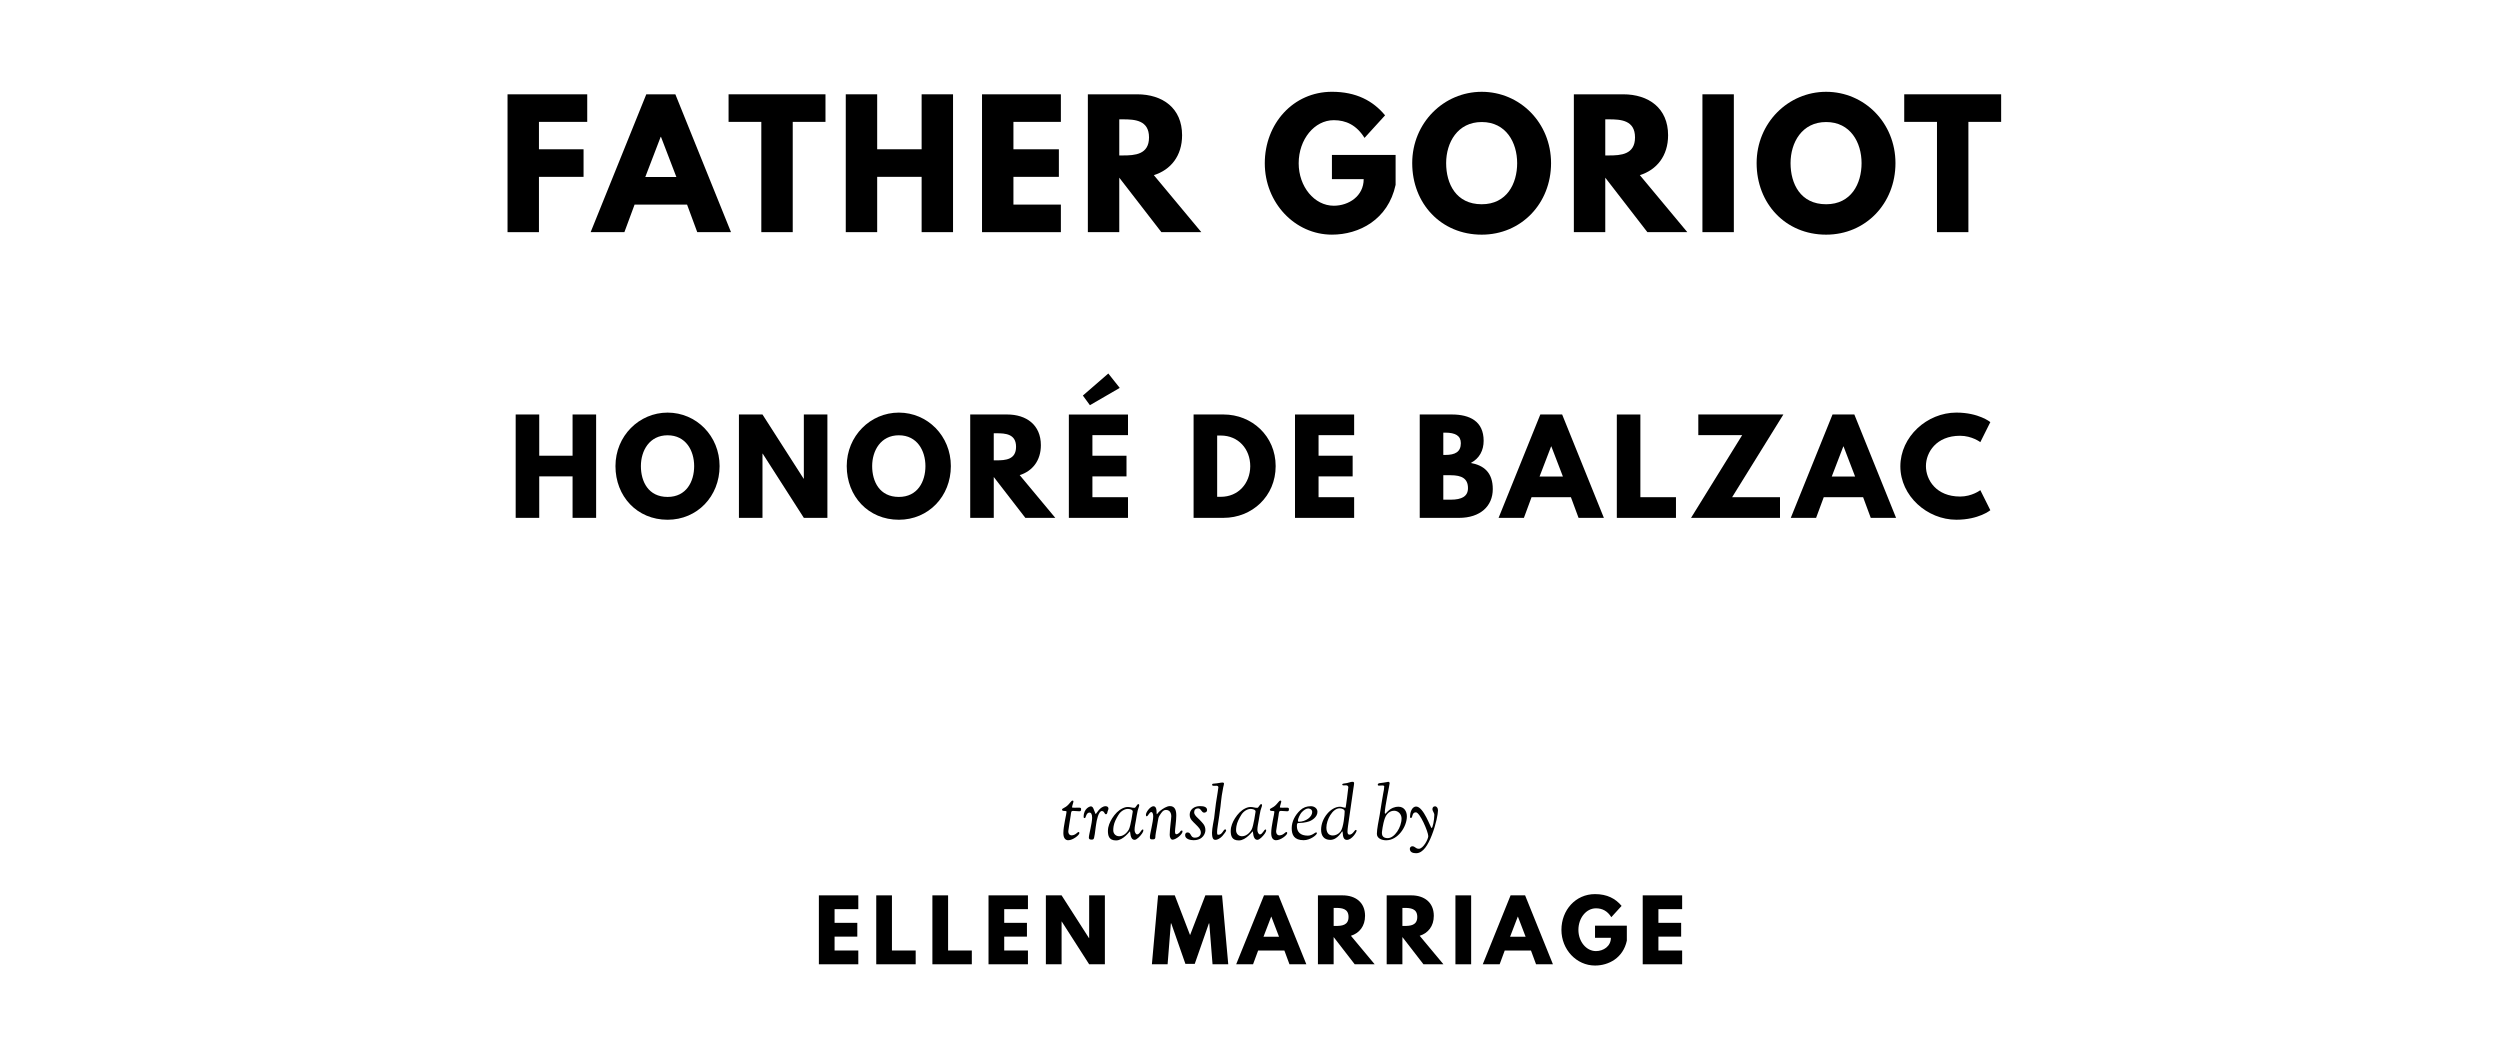
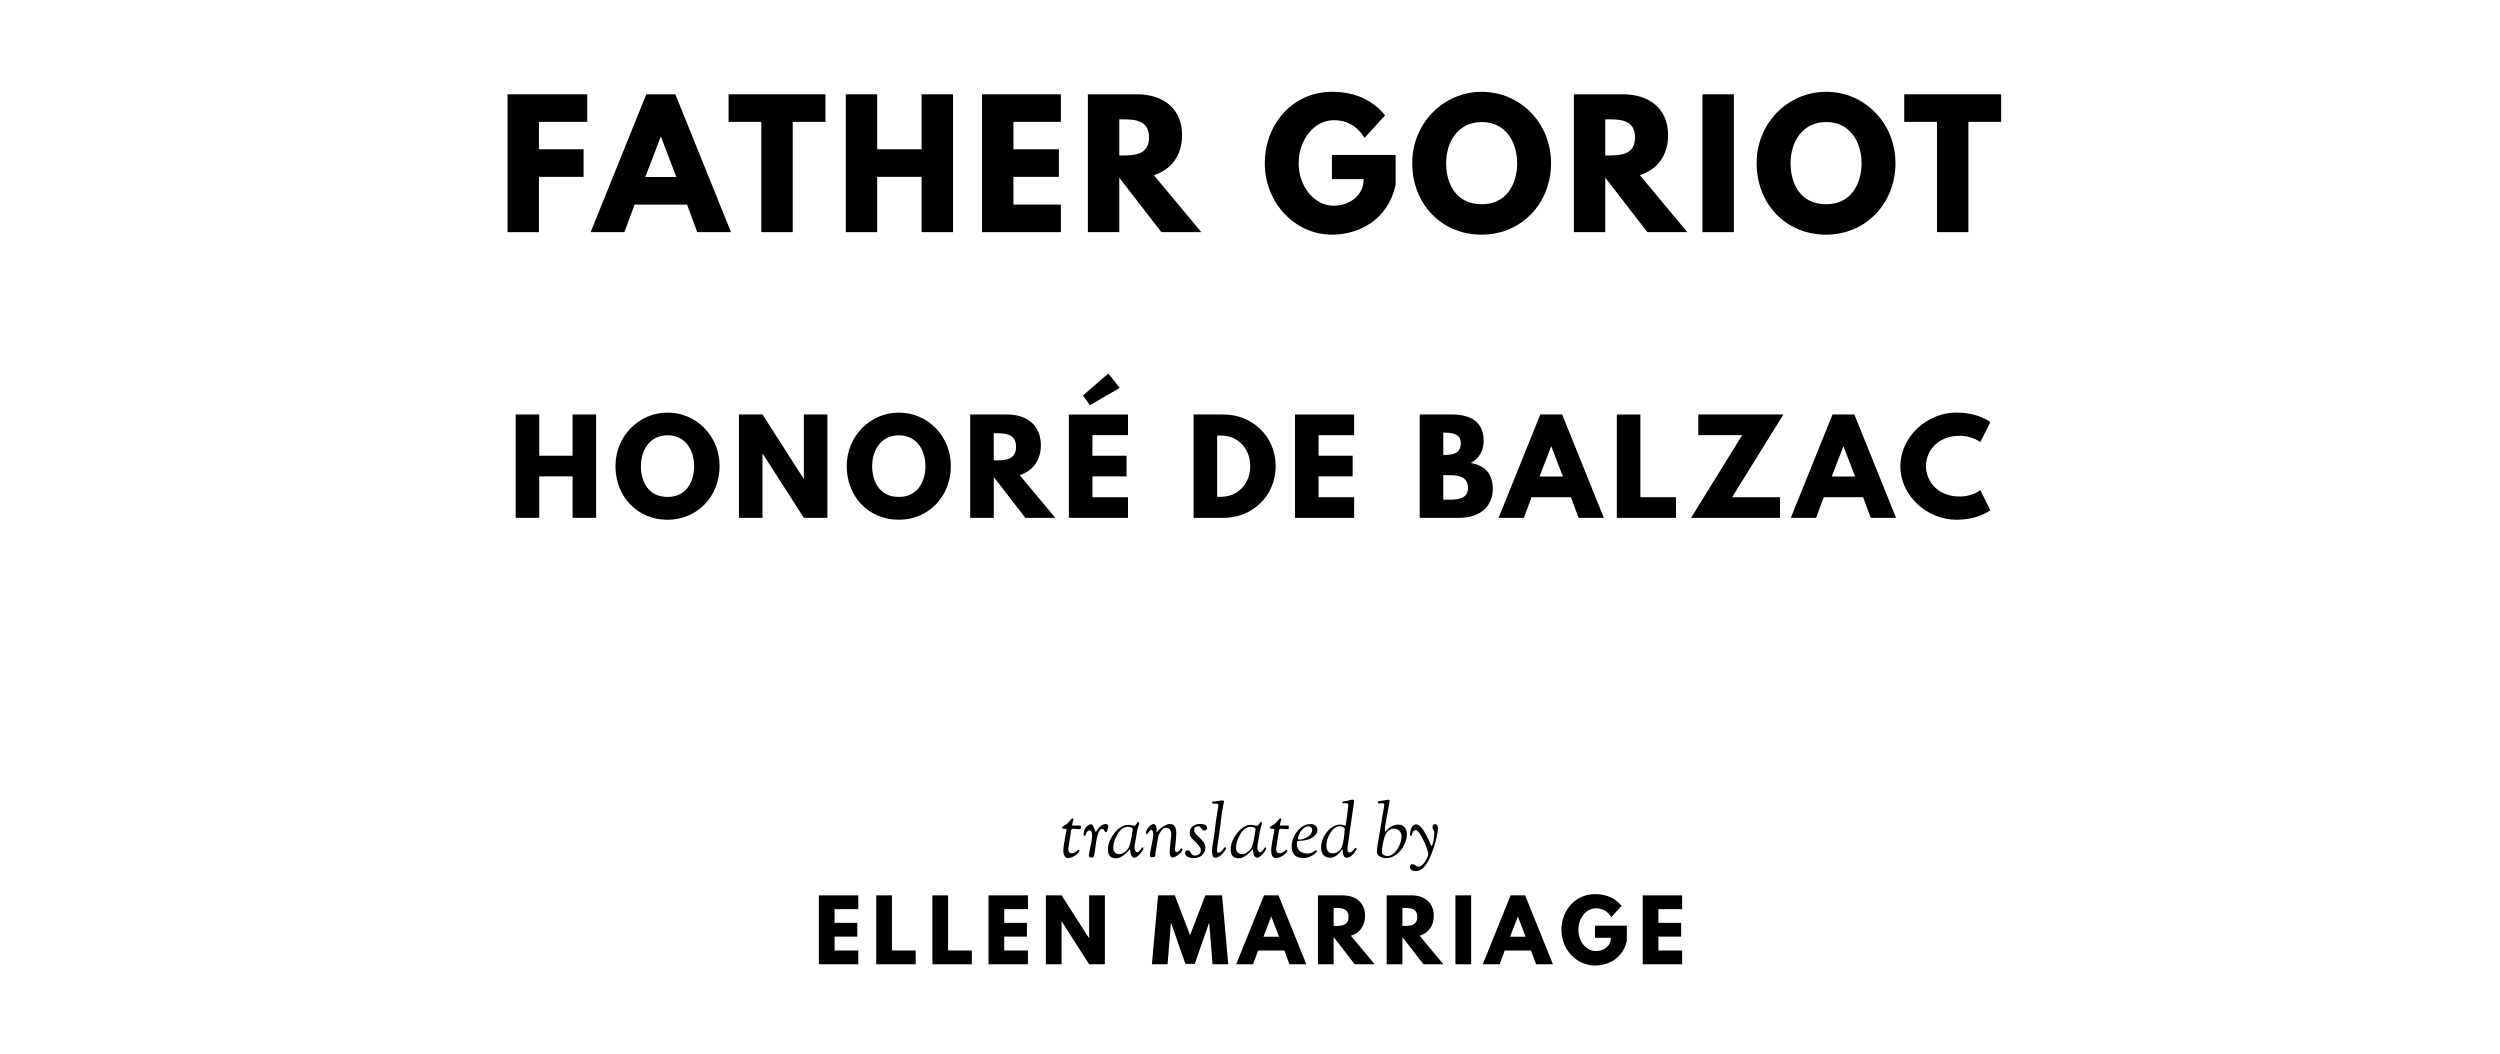
<svg xmlns="http://www.w3.org/2000/svg" version="1.1" viewBox="0 0 1400 590">
  <g aria-label="FATHER GORIOT">
    <path d="M328.85,52.81l0.00,15.44l-27.04,0.00l0.00,15.35l24.98,0.00l0.00,15.44l-24.98,0.00l0.00,30.97l-17.59,0.00l0.00-77.19l44.63,0.00z" />
    <path d="M378.20,52.81l31.16,77.19l-18.90,0.00l-5.71-15.44l-29.38,0.00l-5.71,15.44l-18.90,0.00l31.16-77.19l16.28,0.00z  M378.77,99.12l-8.61-22.46l-0.19,0.00l-8.61,22.46l17.40,0.00z" />
    <path d="M408.00,68.25l0.00-15.44l54.27,0.00l0.00,15.44l-18.34,0.00l0.00,61.75l-17.59,0.00l0.00-61.75l-18.34,0.00z" />
    <path d="M491.22,99.03l0.00,30.97l-17.59,0.00l0.00-77.19l17.59,0.00l0.00,30.78l24.89,0.00l0.00-30.78l17.59,0.00l0.00,77.19l-17.59,0.00l0.00-30.97l-24.89,0.00z" />
    <path d="M594.09,52.81l0.00,15.44l-26.57,0.00l0.00,15.35l25.45,0.00l0.00,15.44l-25.45,0.00l0.00,15.53l26.57,0.00l0.00,15.44l-44.16,0.00l0.00-77.19l44.16,0.00z" />
    <path d="M609.20,52.81l27.60,0.00c14.32,0.00,25.17,7.77,25.17,22.92c0.00,11.60-6.36,19.37-15.81,22.36l26.57,31.91l-22.36,0.00l-23.58-30.50l0.00,30.50l-17.59,0.00l0.00-77.19z  M626.79,87.05l2.06,0.00c6.64,0.00,14.60-0.47,14.60-10.11s-7.95-10.11-14.60-10.11l-2.06,0.00l0.00,20.21z" />
    <path d="M781.54,86.77l0.00,16.75c-4.21,19.56-20.49,27.88-35.65,27.88c-20.77,0.00-37.61-17.87-37.61-39.95c0.00-22.18,15.91-40.05,37.61-40.05c13.57,0.00,23.02,5.05,29.75,13.19l-11.51,12.63c-4.49-7.20-10.39-9.92-17.22-9.92c-10.85,0.00-19.65,10.76-19.65,24.14c0.00,13.10,8.80,23.77,19.65,23.77c8.42,0.00,16.75-5.43,16.75-14.88l-17.78,0.00l0.00-13.57l35.65,0.00z" />
    <path d="M790.84,91.36c0.00-22.55,17.68-39.95,38.92-39.95c21.43,0.00,38.83,17.40,38.83,39.95s-16.65,40.05-38.83,40.05c-22.83,0.00-38.92-17.50-38.92-40.05z  M809.84,91.36c0.00,11.51,5.52,23.02,19.93,23.02c14.04,0.00,19.84-11.51,19.84-23.02s-6.18-23.02-19.84-23.02c-13.57,0.00-19.93,11.51-19.93,23.02z" />
    <path d="M881.36,52.81l27.60,0.00c14.32,0.00,25.17,7.77,25.17,22.92c0.00,11.60-6.36,19.37-15.81,22.36l26.57,31.91l-22.36,0.00l-23.58-30.50l0.00,30.50l-17.59,0.00l0.00-77.19z  M898.95,87.05l2.06,0.00c6.64,0.00,14.60-0.47,14.60-10.11s-7.95-10.11-14.60-10.11l-2.06,0.00l0.00,20.21z" />
    <path d="M970.95,52.81l0.00,77.19l-17.59,0.00l0.00-77.19l17.59,0.00z" />
    <path d="M983.71,91.36c0.00-22.55,17.68-39.95,38.92-39.95c21.43,0.00,38.83,17.40,38.83,39.95s-16.65,40.05-38.83,40.05c-22.83,0.00-38.92-17.50-38.92-40.05z  M1002.71,91.36c0.00,11.51,5.52,23.02,19.93,23.02c14.04,0.00,19.84-11.51,19.84-23.02s-6.18-23.02-19.84-23.02c-13.57,0.00-19.93,11.51-19.93,23.02z" />
    <path d="M1066.37,68.25l0.00-15.44l54.27,0.00l0.00,15.44l-18.34,0.00l0.00,61.75l-17.59,0.00l0.00-61.75l-18.34,0.00z" />
  </g>
  <g aria-label="HONORÉ DE BALZAC">
    <path d="M301.97,266.77l0.00,23.23l-13.19,0.00l0.00-57.89l13.19,0.00l0.00,23.09l18.67,0.00l0.00-23.09l13.19,0.00l0.00,57.89l-13.19,0.00l0.00-23.23l-18.67,0.00z" />
    <path d="M344.66,261.02c0.00-16.91,13.26-29.96,29.19-29.96c16.07,0.00,29.12,13.05,29.12,29.96s-12.49,30.04-29.12,30.04c-17.12,0.00-29.19-13.12-29.19-30.04z  M358.90,261.02c0.00,8.63,4.14,17.26,14.95,17.26c10.53,0.00,14.88-8.63,14.88-17.26s-4.63-17.26-14.88-17.26c-10.18,0.00-14.95,8.63-14.95,17.26z" />
    <path d="M426.99,254.07l0.00,35.93l-13.19,0.00l0.00-57.89l13.19,0.00l23.02,35.93l0.14,0.00l0.00-35.93l13.19,0.00l0.00,57.89l-13.19,0.00l-23.02-35.93l-0.14,0.00z" />
    <path d="M474.17,261.02c0.00-16.91,13.26-29.96,29.19-29.96c16.07,0.00,29.12,13.05,29.12,29.96s-12.49,30.04-29.12,30.04c-17.12,0.00-29.19-13.12-29.19-30.04z  M488.41,261.02c0.00,8.63,4.14,17.26,14.95,17.26c10.53,0.00,14.88-8.63,14.88-17.26s-4.63-17.26-14.88-17.26c-10.18,0.00-14.95,8.63-14.95,17.26z" />
    <path d="M543.31,232.11l20.70,0.00c10.74,0.00,18.88,5.82,18.88,17.19c0.00,8.70-4.77,14.53-11.86,16.77l19.93,23.93l-16.77,0.00l-17.68-22.88l0.00,22.88l-13.19,0.00l0.00-57.89z  M556.50,257.79l1.54,0.00c4.98,0.00,10.95-0.35,10.95-7.58s-5.96-7.58-10.95-7.58l-1.54,0.00l0.00,15.16z" />
    <path d="M606.41,221.51l14.25-12.35l6.39,8.07l-16.70,9.68z  M631.68,232.11l0.00,11.58l-19.93,0.00l0.00,11.51l19.09,0.00l0.00,11.58l-19.09,0.00l0.00,11.65l19.93,0.00l0.00,11.58l-33.12,0.00l0.00-57.89l33.12,0.00z" />
    <path d="M668.41,232.11l16.77,0.00c15.86,0.00,29.19,12.07,29.19,28.91c0.00,16.91-13.26,28.98-29.19,28.98l-16.77,0.00l0.00-57.89z  M681.61,278.21l2.04,0.00c9.75,0.00,16.42-7.44,16.49-17.12c0.00-9.68-6.67-17.19-16.49-17.19l-2.04,0.00l0.00,34.32z" />
    <path d="M758.32,232.11l0.00,11.58l-19.93,0.00l0.00,11.51l19.09,0.00l0.00,11.58l-19.09,0.00l0.00,11.65l19.93,0.00l0.00,11.58l-33.12,0.00l0.00-57.89l33.12,0.00z" />
    <path d="M795.06,232.11l17.96,0.00c9.96,0.00,17.82,3.72,17.82,14.74c0.00,5.33-2.32,9.89-7.23,12.42c7.23,1.26,12.35,5.26,12.35,14.60c0.00,9.54-6.95,16.14-18.95,16.14l-21.96,0.00l0.00-57.89z  M808.25,254.77l1.05,0.00c5.68,0.00,8.77-1.75,8.77-6.60c0.00-4.14-3.02-5.89-8.77-5.89l-1.05,0.00l0.00,12.49z  M808.25,279.82l4.14,0.00c6.25,0.00,9.68-1.89,9.68-6.46c0.00-5.33-3.44-7.23-9.68-7.23l-4.14,0.00l0.00,13.68z" />
    <path d="M874.80,232.11l23.37,57.89l-14.18,0.00l-4.28-11.58l-22.04,0.00l-4.28,11.58l-14.18,0.00l23.37-57.89l12.21,0.00z  M875.22,266.84l-6.46-16.84l-0.14,0.00l-6.46,16.84l13.05,0.00z" />
    <path d="M918.61,232.11l0.00,46.32l19.93,0.00l0.00,11.58l-33.12,0.00l0.00-57.89l13.19,0.00z" />
    <path d="M998.69,232.11l-28.70,46.32l26.81,0.00l0.00,11.58l-49.82,0.00l28.63-46.32l-24.56,0.00l0.00-11.58l47.65,0.00z" />
    <path d="M1038.43,232.11l23.37,57.89l-14.18,0.00l-4.28-11.58l-22.04,0.00l-4.28,11.58l-14.18,0.00l23.37-57.89l12.21,0.00z  M1038.85,266.84l-6.46-16.84l-0.14,0.00l-6.46,16.84l13.05,0.00z" />
    <path d="M1097.61,278.07c6.74,0.00,11.37-3.58,11.37-3.58l5.61,11.23s-6.46,5.33-19.02,5.33c-16.35,0.00-31.37-13.33-31.37-29.89c0.00-16.63,14.95-30.11,31.37-30.11c12.56,0.00,19.02,5.33,19.02,5.33l-5.61,11.23s-4.63-3.58-11.37-3.58c-13.26,0.00-19.09,9.26-19.09,16.98c0.00,7.79,5.82,17.05,19.09,17.05z" />
  </g>
  <g aria-label="translated by">
-     <path d="M594.73,453.42c0.00-0.85,1.62-0.81,3.49-2.76c1.70-1.79,1.79-2.34,2.47-2.34c0.21,0.00,0.43,0.13,0.43,0.51c0.00,0.55-0.77,2.55-0.77,3.19c0.00,0.26,0.09,0.30,1.49,0.30c1.66,0.00,2.00-0.04,2.47-0.04c0.89,0.00,1.11,0.30,1.11,0.81c0.00,0.98-0.26,1.23-1.02,1.23c-0.68,0.00-2.51-0.21-3.44-0.21c-1.23,0.00-1.11,0.77-1.36,2.51c-0.38,2.64-1.36,8.16-1.36,8.84c0.00,2.25,1.57,2.34,1.74,2.34c2.34,0.00,3.32-1.87,4.00-1.87c0.13,0.00,0.47,0.00,0.47,0.60c0.00,1.11-3.61,4.00-6.25,4.00c-1.15,0.00-2.72-0.68-2.72-4.00c0.00-3.91,1.79-10.80,1.79-11.94c0.00-0.89-2.51,0.04-2.51-1.15z" />
-     <path d="M606.84,457.42c0.00-4.85,3.61-5.87,4.00-5.87c0.89,0.00,1.32,0.81,1.57,1.49c1.06,2.76,1.11,2.81,1.19,2.81c0.30,0.00,2.42-4.38,5.57-4.38c1.11,0.00,1.57,0.72,1.57,1.32c0.00,0.55-0.34,1.11-0.47,1.57c-0.09,0.30-0.17,1.62-0.94,1.62c-0.94,0.00-0.77-1.79-2.30-1.79c-1.91,0.00-2.98,5.57-3.19,7.35l-0.21,1.40c-0.94,7.23-0.85,7.23-2.38,7.23l-0.21,0.00c-0.43,0.00-1.28-0.09-1.28-1.11c0.00-1.70,1.83-7.95,1.83-11.14c0.00-2.13-0.68-2.89-1.45-2.89c-1.74,0.00-2.08,2.55-2.34,2.85c-0.13,0.13-0.26,0.26-0.47,0.26c-0.17,0.00-0.51-0.13-0.51-0.72z" />
-     <path d="M620.45,465.15c0.00-2.38,1.06-4.80,2.38-6.93c1.53-2.42,3.49-4.46,5.74-5.53c1.15-0.55,2.00-0.77,3.10-0.77c1.32,0.00,2.21,0.47,3.61,0.47c0.85,0.00,1.36-2.08,2.21-2.08c0.26,0.00,0.47,0.17,0.47,0.64c0.00,0.68-0.55,1.70-0.85,2.93c-0.38,1.57-0.64,3.53-0.98,5.44c-0.34,1.87-0.77,3.83-0.77,5.44c0.00,1.11,0.64,2.51,1.45,2.51c1.40,0.00,2.30-2.76,3.10-2.76c0.34,0.00,0.38,0.30,0.38,0.47c0.00,0.43-0.21,1.06-0.77,1.83c-1.06,1.53-2.98,3.49-4.12,3.49c-2.72,0.00-2.34-4.76-2.64-4.76c-0.21,0.00-3.74,5.10-7.78,5.10s-4.55-2.72-4.55-5.48z  M623.42,464.90c0.00,2.13,1.53,3.40,3.32,3.40c3.06,0.00,5.06-3.06,5.44-3.83c1.02-2.04,2.17-9.86,2.17-9.99c0.00-1.19-1.91-1.49-2.81-1.49c-1.74,0.00-4.00,1.28-5.27,3.44c-1.23,2.04-2.25,3.95-2.64,6.16c-0.13,0.77-0.21,1.53-0.21,2.30z" />
-     <path d="M641.70,456.35c0.00-1.66,2.55-4.85,4.17-4.85c2.47,0.00,1.57,4.46,1.96,4.46c0.26,0.00,0.55-0.94,2.13-2.13c1.15-0.89,3.40-2.42,5.19-2.42c2.98,0.00,3.57,2.64,3.57,5.31c0.00,2.98-0.72,7.48-0.72,8.93c0.00,1.19,0.34,1.53,0.81,1.53c0.72,0.00,1.70-0.94,1.70-0.94c0.51-0.64,0.68-1.15,1.32-1.15c0.30,0.00,0.38,0.26,0.38,0.51c0.00,1.66-3.74,4.63-5.61,4.63c-0.85,0.00-1.57-1.19-1.57-2.68c0.00-3.23,0.89-8.93,0.89-10.50c0.00-0.68-0.21-3.49-2.98-3.49c-0.98,0.00-1.79,0.47-2.76,1.87c-1.83,2.59-1.32,2.21-2.34,7.69c-1.06,5.74-0.77,5.23-0.85,5.82c-0.13,0.94-0.47,1.11-1.57,1.11c-1.15,0.00-1.49-0.09-1.49-1.32c0.00-1.79,1.87-8.37,1.87-11.65c0.00-1.49-0.55-2.34-0.98-2.34c-1.32,0.00-1.79,2.38-2.72,2.38c-0.30,0.00-0.38-0.34-0.38-0.81z" />
-     <path d="M663.68,467.70c0.00-1.32,0.85-1.53,1.36-1.53c2.17,0.00,1.45,2.93,4.04,2.93c3.10,0.00,3.40-2.21,3.40-2.72c0.00-2.00-1.40-3.23-2.93-4.76c-1.70-1.74-3.32-2.85-3.32-5.40c0.00-2.85,2.47-4.80,5.78-4.80c2.30,0.00,3.95,0.55,3.95,2.21c0.00,1.32-1.40,1.45-1.62,1.45c-1.53,0.00-1.70-2.38-3.36-2.38c-1.62,0.00-2.25,0.98-2.25,2.25c0.00,1.62,2.34,3.36,3.36,4.46c1.32,1.49,2.93,2.68,2.93,5.53c0.00,1.53-1.19,5.57-6.63,5.57c-1.66,0.00-4.72-0.55-4.72-2.81z" />
-     <path d="M678.72,466.34c0.00-2.42,1.11-7.44,1.19-8.12c0.38-2.68,0.60-5.70,1.02-8.42c0.72-4.59,1.36-8.42,1.36-8.93s-0.43-0.85-1.06-0.85s-0.72,0.04-1.23,0.04c-0.85,0.00-1.23-0.13-1.23-0.60c0.00-0.21,0.09-0.55,0.64-0.60c3.10-0.21,4.04-0.64,5.14-0.64c0.68,0.00,0.89,0.26,0.89,0.68c0.00,0.60-0.30,1.15-0.43,1.96c-1.57,8.25-0.85,6.67-2.21,15.81c-0.72,5.02-1.23,7.69-1.23,9.14s0.13,1.66,0.68,1.66c2.34,0.00,2.76-3.02,3.87-3.02c0.30,0.00,0.51,0.26,0.51,0.68s-1.11,1.87-2.13,3.06c-1.11,1.28-2.89,2.13-3.70,2.13c-0.85,0.00-2.08,0.00-2.08-4.00z" />
-     <path d="M689.22,465.15c0.00-2.38,1.06-4.80,2.38-6.93c1.53-2.42,3.49-4.46,5.74-5.53c1.15-0.55,2.00-0.77,3.10-0.77c1.32,0.00,2.21,0.47,3.61,0.47c0.85,0.00,1.36-2.08,2.21-2.08c0.26,0.00,0.47,0.17,0.47,0.64c0.00,0.68-0.55,1.70-0.85,2.93c-0.38,1.57-0.64,3.53-0.98,5.44c-0.34,1.87-0.77,3.83-0.77,5.44c0.00,1.11,0.64,2.51,1.45,2.51c1.40,0.00,2.30-2.76,3.10-2.76c0.34,0.00,0.38,0.30,0.38,0.47c0.00,0.43-0.21,1.06-0.77,1.83c-1.06,1.53-2.98,3.49-4.12,3.49c-2.72,0.00-2.34-4.76-2.64-4.76c-0.21,0.00-3.74,5.10-7.78,5.10s-4.55-2.72-4.55-5.48z  M692.20,464.90c0.00,2.13,1.53,3.40,3.32,3.40c3.06,0.00,5.06-3.06,5.44-3.83c1.02-2.04,2.17-9.86,2.17-9.99c0.00-1.19-1.91-1.49-2.81-1.49c-1.74,0.00-4.00,1.28-5.27,3.44c-1.23,2.04-2.25,3.95-2.64,6.16c-0.13,0.77-0.21,1.53-0.21,2.30z" />
-     <path d="M711.12,453.42c0.00-0.85,1.62-0.81,3.49-2.76c1.70-1.79,1.79-2.34,2.47-2.34c0.21,0.00,0.43,0.13,0.43,0.51c0.00,0.55-0.77,2.55-0.77,3.19c0.00,0.26,0.09,0.30,1.49,0.30c1.66,0.00,2.00-0.04,2.47-0.04c0.89,0.00,1.11,0.30,1.11,0.81c0.00,0.98-0.26,1.23-1.02,1.23c-0.68,0.00-2.51-0.21-3.44-0.21c-1.23,0.00-1.11,0.77-1.36,2.51c-0.38,2.64-1.36,8.16-1.36,8.84c0.00,2.25,1.57,2.34,1.74,2.34c2.34,0.00,3.32-1.87,4.00-1.87c0.13,0.00,0.47,0.00,0.47,0.60c0.00,1.11-3.61,4.00-6.25,4.00c-1.15,0.00-2.72-0.68-2.72-4.00c0.00-3.91,1.79-10.80,1.79-11.94c0.00-0.89-2.51,0.04-2.51-1.15z" />
-     <path d="M723.36,463.75c0.00-3.66,1.87-7.31,4.80-10.03c1.57-1.49,3.53-2.25,5.91-2.25c2.00,0.00,3.70,1.28,3.70,3.15c0.00,3.06-3.32,4.80-4.12,5.14c-0.38,0.17-2.68,1.11-6.67,1.15c-0.60,0.00-0.72,0.64-0.72,1.74c0.00,3.19,1.91,5.31,6.12,5.31c2.42,0.00,4.12-1.83,4.59-1.83c0.34,0.00,0.51,0.17,0.51,0.43c0.00,0.98-3.70,3.95-7.40,3.95c-5.40,0.00-6.72-2.98-6.72-6.76z  M726.84,459.33c0.00,0.30,0.09,0.85,0.38,0.85c4.12,0.00,7.61-2.76,7.61-5.44c0.00-1.62-1.53-2.00-2.25-2.00c-1.06,0.00-2.38,0.85-3.49,2.00c-1.28,1.32-2.25,4.04-2.25,4.59z" />
-     <path d="M739.81,464.69c0.00-6.59,5.53-12.92,10.58-12.92c1.11,0.00,1.96,0.55,3.15,0.55c0.13,0.00,1.53-11.18,1.53-11.48c0.00-0.64-0.60-1.06-1.23-1.06c-0.47,0.00-1.45,0.04-1.49,0.04c-0.43,0.00-0.68-0.17-0.68-0.47c0.00-0.72,1.49-0.55,2.68-0.85c2.38-0.60,2.13-0.68,3.27-0.68c0.38,0.00,0.68,0.34,0.68,0.72c0.00,1.11-0.43,2.47-2.81,19.85c-0.47,3.23-0.89,5.91-0.89,7.18c0.00,0.94,0.13,1.83,1.11,1.83c1.87,0.00,2.85-2.64,3.53-2.64c0.34,0.00,0.47,0.21,0.47,0.38c0.00,0.89-2.68,5.19-5.44,5.19c-2.98,0.00-2.00-4.76-2.59-4.76c-0.38,0.00-2.55,4.76-6.76,4.76c-3.61,0.00-5.10-2.47-5.10-5.65z  M742.78,463.50c0.00,2.47,1.02,4.38,3.61,4.38c1.53,0.00,3.19-0.81,4.29-2.21c1.70-2.13,2.34-9.61,2.34-11.31c0.00-1.15-1.70-1.70-2.85-1.70c-3.91,0.00-7.40,6.38-7.40,10.84z" />
-     <path d="M771.05,466.98c0.00-2.72,0.98-7.14,1.57-10.58c0.77-4.42,1.28-8.54,1.91-11.69c0.38-1.83,0.64-3.32,0.64-4.34c0.00-0.21-0.21-0.51-1.06-0.51c-0.64,0.00-1.11,0.09-1.74,0.09c-0.47,0.00-0.81,0.00-0.81-0.60c0.00-0.85,1.19-0.81,3.15-1.06c1.66-0.21,2.42-0.47,2.68-0.47c0.47,0.00,0.81,0.30,0.81,0.77c0.00,0.77-2.72,13.43-2.72,16.49c0.00,0.30,0.13,0.64,0.21,0.64c0.60,0.00,2.59-3.95,7.48-3.95c3.19,0.00,4.68,2.64,4.68,5.40c0.00,5.78-5.02,13.39-11.60,13.39c-2.51,0.00-5.19-1.11-5.19-3.57z  M773.86,466.47c0.00,1.45,0.64,2.89,3.27,2.89c3.83,0.00,7.74-6.12,7.74-11.01c0.00-2.38-1.83-4.34-4.17-4.34c-1.02,0.00-3.78,0.43-5.14,4.12c-1.23,3.36-1.70,7.91-1.70,8.33z" />
-     <path d="M789.50,475.31c0.00-0.72,0.64-1.40,1.36-1.40c1.70,0.00,1.74,1.40,3.70,1.40c2.47,0.00,5.27-5.44,5.27-7.06c0.00-2.38-4.68-13.35-6.93-13.35c-2.47,0.00-1.57,3.19-2.85,3.19c-0.26,0.00-0.43-0.21-0.43-0.94c0.00-1.79,0.85-5.48,3.44-5.48c4.12,0.00,8.16,12.07,8.63,12.07c0.60,0.00,1.53-4.55,1.53-7.40c0.00-1.23-1.06-2.08-1.06-3.23c0.00-0.77,0.43-1.57,1.45-1.57c0.94,0.00,1.66,0.94,1.66,2.25c0.00,1.91-1.02,7.78-3.53,14.11c-2.00,5.06-4.72,9.90-8.71,9.90c-1.83,0.00-3.53-0.55-3.53-2.51z" />
+     <path d="M594.73,463.42c0.00-0.85,1.62-0.81,3.49-2.76c1.70-1.79,1.79-2.34,2.47-2.34c0.21,0.00,0.43,0.13,0.43,0.51c0.00,0.55-0.77,2.55-0.77,3.19c0.00,0.26,0.09,0.30,1.49,0.30c1.66,0.00,2.00-0.04,2.47-0.04c0.89,0.00,1.11,0.30,1.11,0.81c0.00,0.98-0.26,1.23-1.02,1.23c-0.68,0.00-2.51-0.21-3.44-0.21c-1.23,0.00-1.11,0.77-1.36,2.51c-0.38,2.64-1.36,8.16-1.36,8.84c0.00,2.25,1.57,2.34,1.74,2.34c2.34,0.00,3.32-1.87,4.00-1.87c0.13,0.00,0.47,0.00,0.47,0.60c0.00,1.11-3.61,4.00-6.25,4.00c-1.15,0.00-2.72-0.68-2.72-4.00c0.00-3.91,1.79-10.80,1.79-11.94c0.00-0.89-2.51,0.04-2.51-1.15z" />
+     <path d="M606.84,467.42c0.00-4.85,3.61-5.87,4.00-5.87c0.89,0.00,1.32,0.81,1.57,1.49c1.06,2.76,1.11,2.81,1.19,2.81c0.30,0.00,2.42-4.38,5.57-4.38c1.11,0.00,1.57,0.72,1.57,1.32c0.00,0.55-0.34,1.11-0.47,1.57c-0.09,0.30-0.17,1.62-0.94,1.62c-0.94,0.00-0.77-1.79-2.30-1.79c-1.91,0.00-2.98,5.57-3.19,7.35l-0.21,1.40c-0.94,7.23-0.85,7.23-2.38,7.23l-0.21,0.00c-0.43,0.00-1.28-0.09-1.28-1.11c0.00-1.70,1.83-7.95,1.83-11.14c0.00-2.13-0.68-2.89-1.45-2.89c-1.74,0.00-2.08,2.55-2.34,2.85c-0.13,0.13-0.26,0.26-0.47,0.26c-0.17,0.00-0.51-0.13-0.51-0.72z" />
+     <path d="M620.45,475.15c0.00-2.38,1.06-4.80,2.38-6.93c1.53-2.42,3.49-4.46,5.74-5.53c1.15-0.55,2.00-0.77,3.10-0.77c1.32,0.00,2.21,0.47,3.61,0.47c0.85,0.00,1.36-2.08,2.21-2.08c0.26,0.00,0.47,0.17,0.47,0.64c0.00,0.68-0.55,1.70-0.85,2.93c-0.38,1.57-0.64,3.53-0.98,5.44c-0.34,1.87-0.77,3.83-0.77,5.44c0.00,1.11,0.64,2.51,1.45,2.51c1.40,0.00,2.30-2.76,3.10-2.76c0.34,0.00,0.38,0.30,0.38,0.47c0.00,0.43-0.21,1.06-0.77,1.83c-1.06,1.53-2.98,3.49-4.12,3.49c-2.72,0.00-2.34-4.76-2.64-4.76c-0.21,0.00-3.74,5.10-7.78,5.10s-4.55-2.72-4.55-5.48z  M623.42,474.90c0.00,2.13,1.53,3.40,3.32,3.40c3.06,0.00,5.06-3.06,5.44-3.83c1.02-2.04,2.17-9.86,2.17-9.99c0.00-1.19-1.91-1.49-2.81-1.49c-1.74,0.00-4.00,1.28-5.27,3.44c-1.23,2.04-2.25,3.95-2.64,6.16c-0.13,0.77-0.21,1.53-0.21,2.30z" />
+     <path d="M641.70,466.35c0.00-1.66,2.55-4.85,4.17-4.85c2.47,0.00,1.57,4.46,1.96,4.46c0.26,0.00,0.55-0.94,2.13-2.13c1.15-0.89,3.40-2.42,5.19-2.42c2.98,0.00,3.57,2.64,3.57,5.31c0.00,2.98-0.72,7.48-0.72,8.93c0.00,1.19,0.34,1.53,0.81,1.53c0.72,0.00,1.70-0.94,1.70-0.94c0.51-0.64,0.68-1.15,1.32-1.15c0.30,0.00,0.38,0.26,0.38,0.51c0.00,1.66-3.74,4.63-5.61,4.63c-0.85,0.00-1.57-1.19-1.57-2.68c0.00-3.23,0.89-8.93,0.89-10.50c0.00-0.68-0.21-3.49-2.98-3.49c-0.98,0.00-1.79,0.47-2.76,1.87c-1.83,2.59-1.32,2.21-2.34,7.69c-1.06,5.74-0.77,5.23-0.85,5.82c-0.13,0.94-0.47,1.11-1.57,1.11c-1.15,0.00-1.49-0.09-1.49-1.32c0.00-1.79,1.87-8.37,1.87-11.65c0.00-1.49-0.55-2.34-0.98-2.34c-1.32,0.00-1.79,2.38-2.72,2.38c-0.30,0.00-0.38-0.34-0.38-0.81z" />
+     <path d="M663.68,477.70c0.00-1.32,0.85-1.53,1.36-1.53c2.17,0.00,1.45,2.93,4.04,2.93c3.10,0.00,3.40-2.21,3.40-2.72c0.00-2.00-1.40-3.23-2.93-4.76c-1.70-1.74-3.32-2.85-3.32-5.40c0.00-2.85,2.47-4.80,5.78-4.80c2.30,0.00,3.95,0.55,3.95,2.21c0.00,1.32-1.40,1.45-1.62,1.45c-1.53,0.00-1.70-2.38-3.36-2.38c-1.62,0.00-2.25,0.98-2.25,2.25c0.00,1.62,2.34,3.36,3.36,4.46c1.32,1.49,2.93,2.68,2.93,5.53c0.00,1.53-1.19,5.57-6.63,5.57c-1.66,0.00-4.72-0.55-4.72-2.81z" />
+     <path d="M678.72,476.34c0.00-2.42,1.11-7.44,1.19-8.12c0.38-2.68,0.60-5.70,1.02-8.42c0.72-4.59,1.36-8.42,1.36-8.93s-0.43-0.85-1.06-0.85s-0.72,0.04-1.23,0.04c-0.85,0.00-1.23-0.13-1.23-0.60c0.00-0.21,0.09-0.55,0.64-0.60c3.10-0.21,4.04-0.64,5.14-0.64c0.68,0.00,0.89,0.26,0.89,0.68c0.00,0.60-0.30,1.15-0.43,1.96c-1.57,8.25-0.85,6.67-2.21,15.81c-0.72,5.02-1.23,7.69-1.23,9.14s0.13,1.66,0.68,1.66c2.34,0.00,2.76-3.02,3.87-3.02c0.30,0.00,0.51,0.26,0.51,0.68s-1.11,1.87-2.13,3.06c-1.11,1.28-2.89,2.13-3.70,2.13c-0.85,0.00-2.08,0.00-2.08-4.00z" />
+     <path d="M689.22,475.15c0.00-2.38,1.06-4.80,2.38-6.93c1.53-2.42,3.49-4.46,5.74-5.53c1.15-0.55,2.00-0.77,3.10-0.77c1.32,0.00,2.21,0.47,3.61,0.47c0.85,0.00,1.36-2.08,2.21-2.08c0.26,0.00,0.47,0.17,0.47,0.64c0.00,0.68-0.55,1.70-0.85,2.93c-0.38,1.57-0.64,3.53-0.98,5.44c-0.34,1.87-0.77,3.83-0.77,5.44c0.00,1.11,0.64,2.51,1.45,2.51c1.40,0.00,2.30-2.76,3.10-2.76c0.34,0.00,0.38,0.30,0.38,0.47c0.00,0.43-0.21,1.06-0.77,1.83c-1.06,1.53-2.98,3.49-4.12,3.49c-2.72,0.00-2.34-4.76-2.64-4.76c-0.21,0.00-3.74,5.10-7.78,5.10s-4.55-2.72-4.55-5.48z  M692.20,474.90c0.00,2.13,1.53,3.40,3.32,3.40c3.06,0.00,5.06-3.06,5.44-3.83c1.02-2.04,2.17-9.86,2.17-9.99c0.00-1.19-1.91-1.49-2.81-1.49c-1.74,0.00-4.00,1.28-5.27,3.44c-1.23,2.04-2.25,3.95-2.64,6.16c-0.13,0.77-0.21,1.53-0.21,2.30z" />
+     <path d="M711.12,463.42c0.00-0.85,1.62-0.81,3.49-2.76c1.70-1.79,1.79-2.34,2.47-2.34c0.21,0.00,0.43,0.13,0.43,0.51c0.00,0.55-0.77,2.55-0.77,3.19c0.00,0.26,0.09,0.30,1.49,0.30c1.66,0.00,2.00-0.04,2.47-0.04c0.89,0.00,1.11,0.30,1.11,0.81c0.00,0.98-0.26,1.23-1.02,1.23c-0.68,0.00-2.51-0.21-3.44-0.21c-1.23,0.00-1.11,0.77-1.36,2.51c-0.38,2.64-1.36,8.16-1.36,8.84c0.00,2.25,1.57,2.34,1.74,2.34c2.34,0.00,3.32-1.87,4.00-1.87c0.13,0.00,0.47,0.00,0.47,0.60c0.00,1.11-3.61,4.00-6.25,4.00c-1.15,0.00-2.72-0.68-2.72-4.00c0.00-3.91,1.79-10.80,1.79-11.94c0.00-0.89-2.51,0.04-2.51-1.15z" />
+     <path d="M723.36,473.75c0.00-3.66,1.87-7.31,4.80-10.03c1.57-1.49,3.53-2.25,5.91-2.25c2.00,0.00,3.70,1.28,3.70,3.15c0.00,3.06-3.32,4.80-4.12,5.14c-0.38,0.17-2.68,1.11-6.67,1.15c-0.60,0.00-0.72,0.64-0.72,1.74c0.00,3.19,1.91,5.31,6.12,5.31c2.42,0.00,4.12-1.83,4.59-1.83c0.34,0.00,0.51,0.17,0.51,0.43c0.00,0.98-3.70,3.95-7.40,3.95c-5.40,0.00-6.72-2.98-6.72-6.76z  M726.84,469.33c0.00,0.30,0.09,0.85,0.38,0.85c4.12,0.00,7.61-2.76,7.61-5.44c0.00-1.62-1.53-2.00-2.25-2.00c-1.06,0.00-2.38,0.85-3.49,2.00c-1.28,1.32-2.25,4.04-2.25,4.59z" />
+     <path d="M739.81,474.69c0.00-6.59,5.53-12.92,10.58-12.92c1.11,0.00,1.96,0.55,3.15,0.55c0.13,0.00,1.53-11.18,1.53-11.48c0.00-0.64-0.60-1.06-1.23-1.06c-0.47,0.00-1.45,0.04-1.49,0.04c-0.43,0.00-0.68-0.17-0.68-0.47c0.00-0.72,1.49-0.55,2.68-0.85c2.38-0.60,2.13-0.68,3.27-0.68c0.38,0.00,0.68,0.34,0.68,0.72c0.00,1.11-0.43,2.47-2.81,19.85c-0.47,3.23-0.89,5.91-0.89,7.18c0.00,0.94,0.13,1.83,1.11,1.83c1.87,0.00,2.85-2.64,3.53-2.64c0.34,0.00,0.47,0.21,0.47,0.38c0.00,0.89-2.68,5.19-5.44,5.19c-2.98,0.00-2.00-4.76-2.59-4.76c-0.38,0.00-2.55,4.76-6.76,4.76c-3.61,0.00-5.10-2.47-5.10-5.65z  M742.78,473.50c0.00,2.47,1.02,4.38,3.61,4.38c1.53,0.00,3.19-0.81,4.29-2.21c1.70-2.13,2.34-9.61,2.34-11.31c0.00-1.15-1.70-1.70-2.85-1.70c-3.91,0.00-7.40,6.38-7.40,10.84z" />
+     <path d="M771.05,476.98c0.00-2.72,0.98-7.14,1.57-10.58c0.77-4.42,1.28-8.54,1.91-11.69c0.38-1.83,0.64-3.32,0.64-4.34c0.00-0.21-0.21-0.51-1.06-0.51c-0.64,0.00-1.11,0.09-1.74,0.09c-0.47,0.00-0.81,0.00-0.81-0.60c0.00-0.85,1.19-0.81,3.15-1.06c1.66-0.21,2.42-0.47,2.68-0.47c0.47,0.00,0.81,0.30,0.81,0.77c0.00,0.77-2.72,13.43-2.72,16.49c0.00,0.30,0.13,0.64,0.21,0.64c0.60,0.00,2.59-3.95,7.48-3.95c3.19,0.00,4.68,2.64,4.68,5.40c0.00,5.78-5.02,13.39-11.60,13.39c-2.51,0.00-5.19-1.11-5.19-3.57z  M773.86,476.47c0.00,1.45,0.64,2.89,3.27,2.89c3.83,0.00,7.74-6.12,7.74-11.01c0.00-2.38-1.83-4.34-4.17-4.34c-1.02,0.00-3.78,0.43-5.14,4.12c-1.23,3.36-1.70,7.91-1.70,8.33z" />
+     <path d="M789.50,485.31c0.00-0.72,0.64-1.40,1.36-1.40c1.70,0.00,1.74,1.40,3.70,1.40c2.47,0.00,5.27-5.44,5.27-7.06c0.00-2.38-4.68-13.35-6.93-13.35c-2.47,0.00-1.57,3.19-2.85,3.19c-0.26,0.00-0.43-0.21-0.43-0.94c0.00-1.79,0.85-5.48,3.44-5.48c4.12,0.00,8.16,12.07,8.63,12.07c0.60,0.00,1.53-4.55,1.53-7.40c0.00-1.23-1.06-2.08-1.06-3.23c0.00-0.77,0.43-1.57,1.45-1.57c0.94,0.00,1.66,0.94,1.66,2.25c0.00,1.91-1.02,7.78-3.53,14.11c-2.00,5.06-4.72,9.90-8.71,9.90c-1.83,0.00-3.53-0.55-3.53-2.51z" />
  </g>
  <g aria-label="ELLEN MARRIAGE">
    <path d="M480.65,501.40l0.00,7.72l-13.29,0.00l0.00,7.67l12.73,0.00l0.00,7.72l-12.73,0.00l0.00,7.77l13.29,0.00l0.00,7.72l-22.08,0.00l0.00-38.60l22.08,0.00z" />
    <path d="M499.49,501.40l0.00,30.88l13.29,0.00l0.00,7.72l-22.08,0.00l0.00-38.60l8.80,0.00z" />
    <path d="M530.93,501.40l0.00,30.88l13.29,0.00l0.00,7.72l-22.08,0.00l0.00-38.60l8.80,0.00z" />
    <path d="M575.65,501.40l0.00,7.72l-13.29,0.00l0.00,7.67l12.73,0.00l0.00,7.72l-12.73,0.00l0.00,7.77l13.29,0.00l0.00,7.72l-22.08,0.00l0.00-38.60l22.08,0.00z" />
    <path d="M594.49,516.05l0.00,23.95l-8.80,0.00l0.00-38.60l8.80,0.00l15.35,23.95l0.09,0.00l0.00-23.95l8.80,0.00l0.00,38.60l-8.80,0.00l-15.35-23.95l-0.09,0.00z" />
    <path d="M679.02,540.00l-1.82-22.88l-0.23,0.00l-7.91,22.64l-5.24,0.00l-7.91-22.64l-0.23,0.00l-1.82,22.88l-8.80,0.00l3.46-38.60l9.36,0.00l8.56,22.27l8.56-22.27l9.36,0.00l3.46,38.60l-8.80,0.00z" />
    <path d="M715.97,501.40l15.58,38.60l-9.45,0.00l-2.85-7.72l-14.69,0.00l-2.85,7.72l-9.45,0.00l15.58-38.60l8.14,0.00z  M716.25,524.56l-4.30-11.23l-0.09,0.00l-4.30,11.23l8.70,0.00z" />
    <path d="M738.05,501.40l13.80,0.00c7.16,0.00,12.58,3.88,12.58,11.46c0.00,5.80-3.18,9.68-7.91,11.18l13.29,15.95l-11.18,0.00l-11.79-15.25l0.00,15.25l-8.80,0.00l0.00-38.60z  M746.85,518.53l1.03,0.00c3.32,0.00,7.30-0.23,7.30-5.05s-3.98-5.05-7.30-5.05l-1.03,0.00l0.00,10.11z" />
    <path d="M776.55,501.40l13.80,0.00c7.16,0.00,12.58,3.88,12.58,11.46c0.00,5.80-3.18,9.68-7.91,11.18l13.29,15.95l-11.18,0.00l-11.79-15.25l0.00,15.25l-8.80,0.00l0.00-38.60z  M785.34,518.53l1.03,0.00c3.32,0.00,7.30-0.23,7.30-5.05s-3.98-5.05-7.30-5.05l-1.03,0.00l0.00,10.11z" />
    <path d="M823.84,501.40l0.00,38.60l-8.80,0.00l0.00-38.60l8.80,0.00z" />
    <path d="M854.06,501.40l15.58,38.60l-9.45,0.00l-2.85-7.72l-14.69,0.00l-2.85,7.72l-9.45,0.00l15.58-38.60l8.14,0.00z  M854.34,524.56l-4.30-11.23l-0.09,0.00l-4.30,11.23l8.70,0.00z" />
    <path d="M911.03,518.39l0.00,8.37c-2.11,9.78-10.25,13.94-17.82,13.94c-10.39,0.00-18.81-8.94-18.81-19.98c0.00-11.09,7.95-20.02,18.81-20.02c6.78,0.00,11.51,2.53,14.88,6.60l-5.75,6.32c-2.25-3.60-5.19-4.96-8.61-4.96c-5.43,0.00-9.82,5.38-9.82,12.07c0.00,6.55,4.40,11.88,9.82,11.88c4.21,0.00,8.37-2.71,8.37-7.44l-8.89,0.00l0.00-6.78l17.82,0.00z" />
    <path d="M942.00,501.40l0.00,7.72l-13.29,0.00l0.00,7.67l12.73,0.00l0.00,7.72l-12.73,0.00l0.00,7.77l13.29,0.00l0.00,7.72l-22.08,0.00l0.00-38.60l22.08,0.00z" />
  </g>
</svg>
